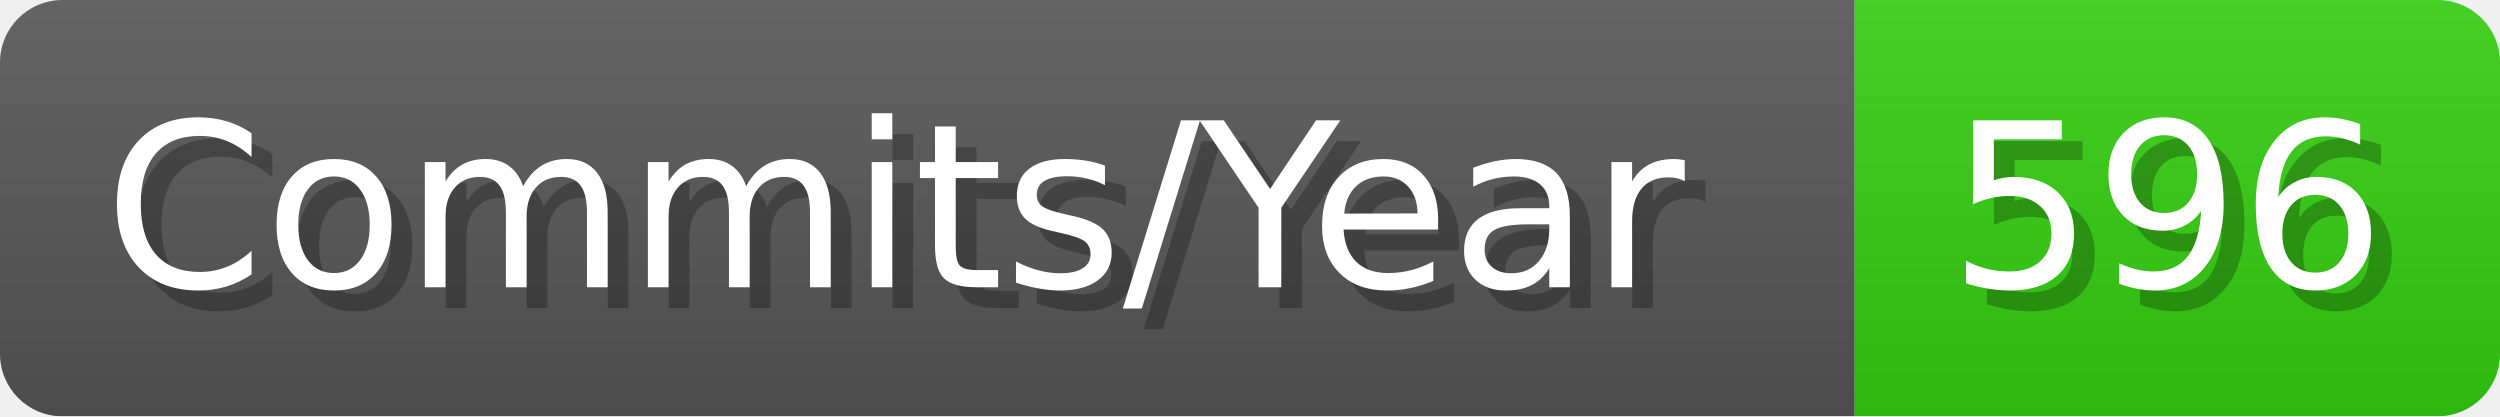
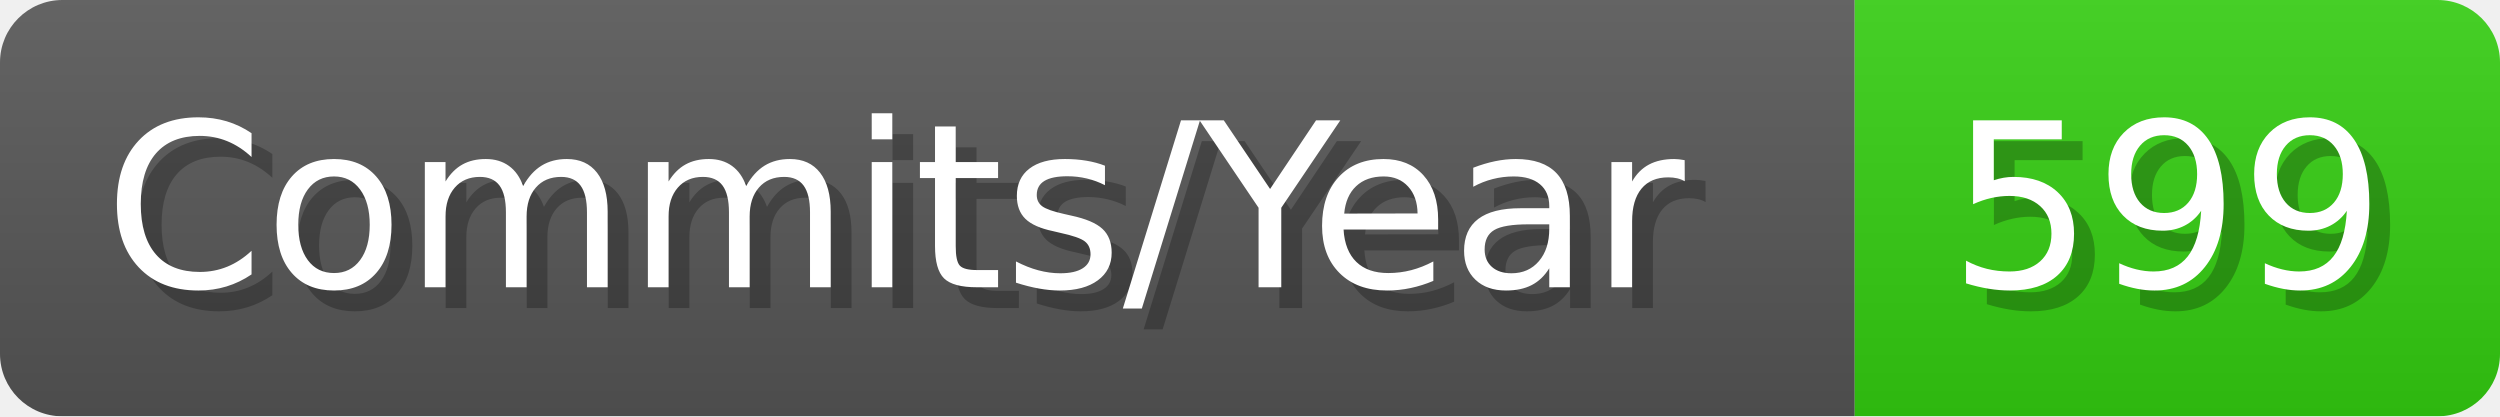
- <svg xmlns="http://www.w3.org/2000/svg" width="120.1" height="20" viewBox="0 0 1201 200" role="img" aria-label="Commits/Year: 596">
+ <svg xmlns="http://www.w3.org/2000/svg" width="120.1" height="20" viewBox="0 0 1201 200" role="img" aria-label="Commits/Year: 599">
  <linearGradient id="aUPdi" x2="0" y2="100%">
    <stop offset="0" stop-opacity=".1" stop-color="#EEE" />
    <stop offset="1" stop-opacity=".1" />
  </linearGradient>
  <mask id="WfAiQ">
    <rect width="1201" height="200" rx="30" fill="#FFF" />
  </mask>
  <g mask="url(#WfAiQ)">
    <rect width="891" height="200" fill="#555" />
    <rect width="310" height="200" fill="#3C1" x="891" />
    <rect width="1201" height="200" fill="url(#aUPdi)" />
  </g>
  <g aria-hidden="true" fill="#fff" text-anchor="start" font-family="Verdana,DejaVu Sans,sans-serif" font-size="110">
    <text x="60" y="148" textLength="791" fill="#000" opacity="0.25">Commits/Year</text>
    <text x="50" y="138" textLength="791">Commits/Year</text>
-     <text x="946" y="148" textLength="210" fill="#000" opacity="0.25">596</text>
-     <text x="936" y="138" textLength="210">596</text>
+     <text x="946" y="148" textLength="210" fill="#000" opacity="0.25">599</text>
+     <text x="936" y="138" textLength="210">599</text>
  </g>
</svg>
